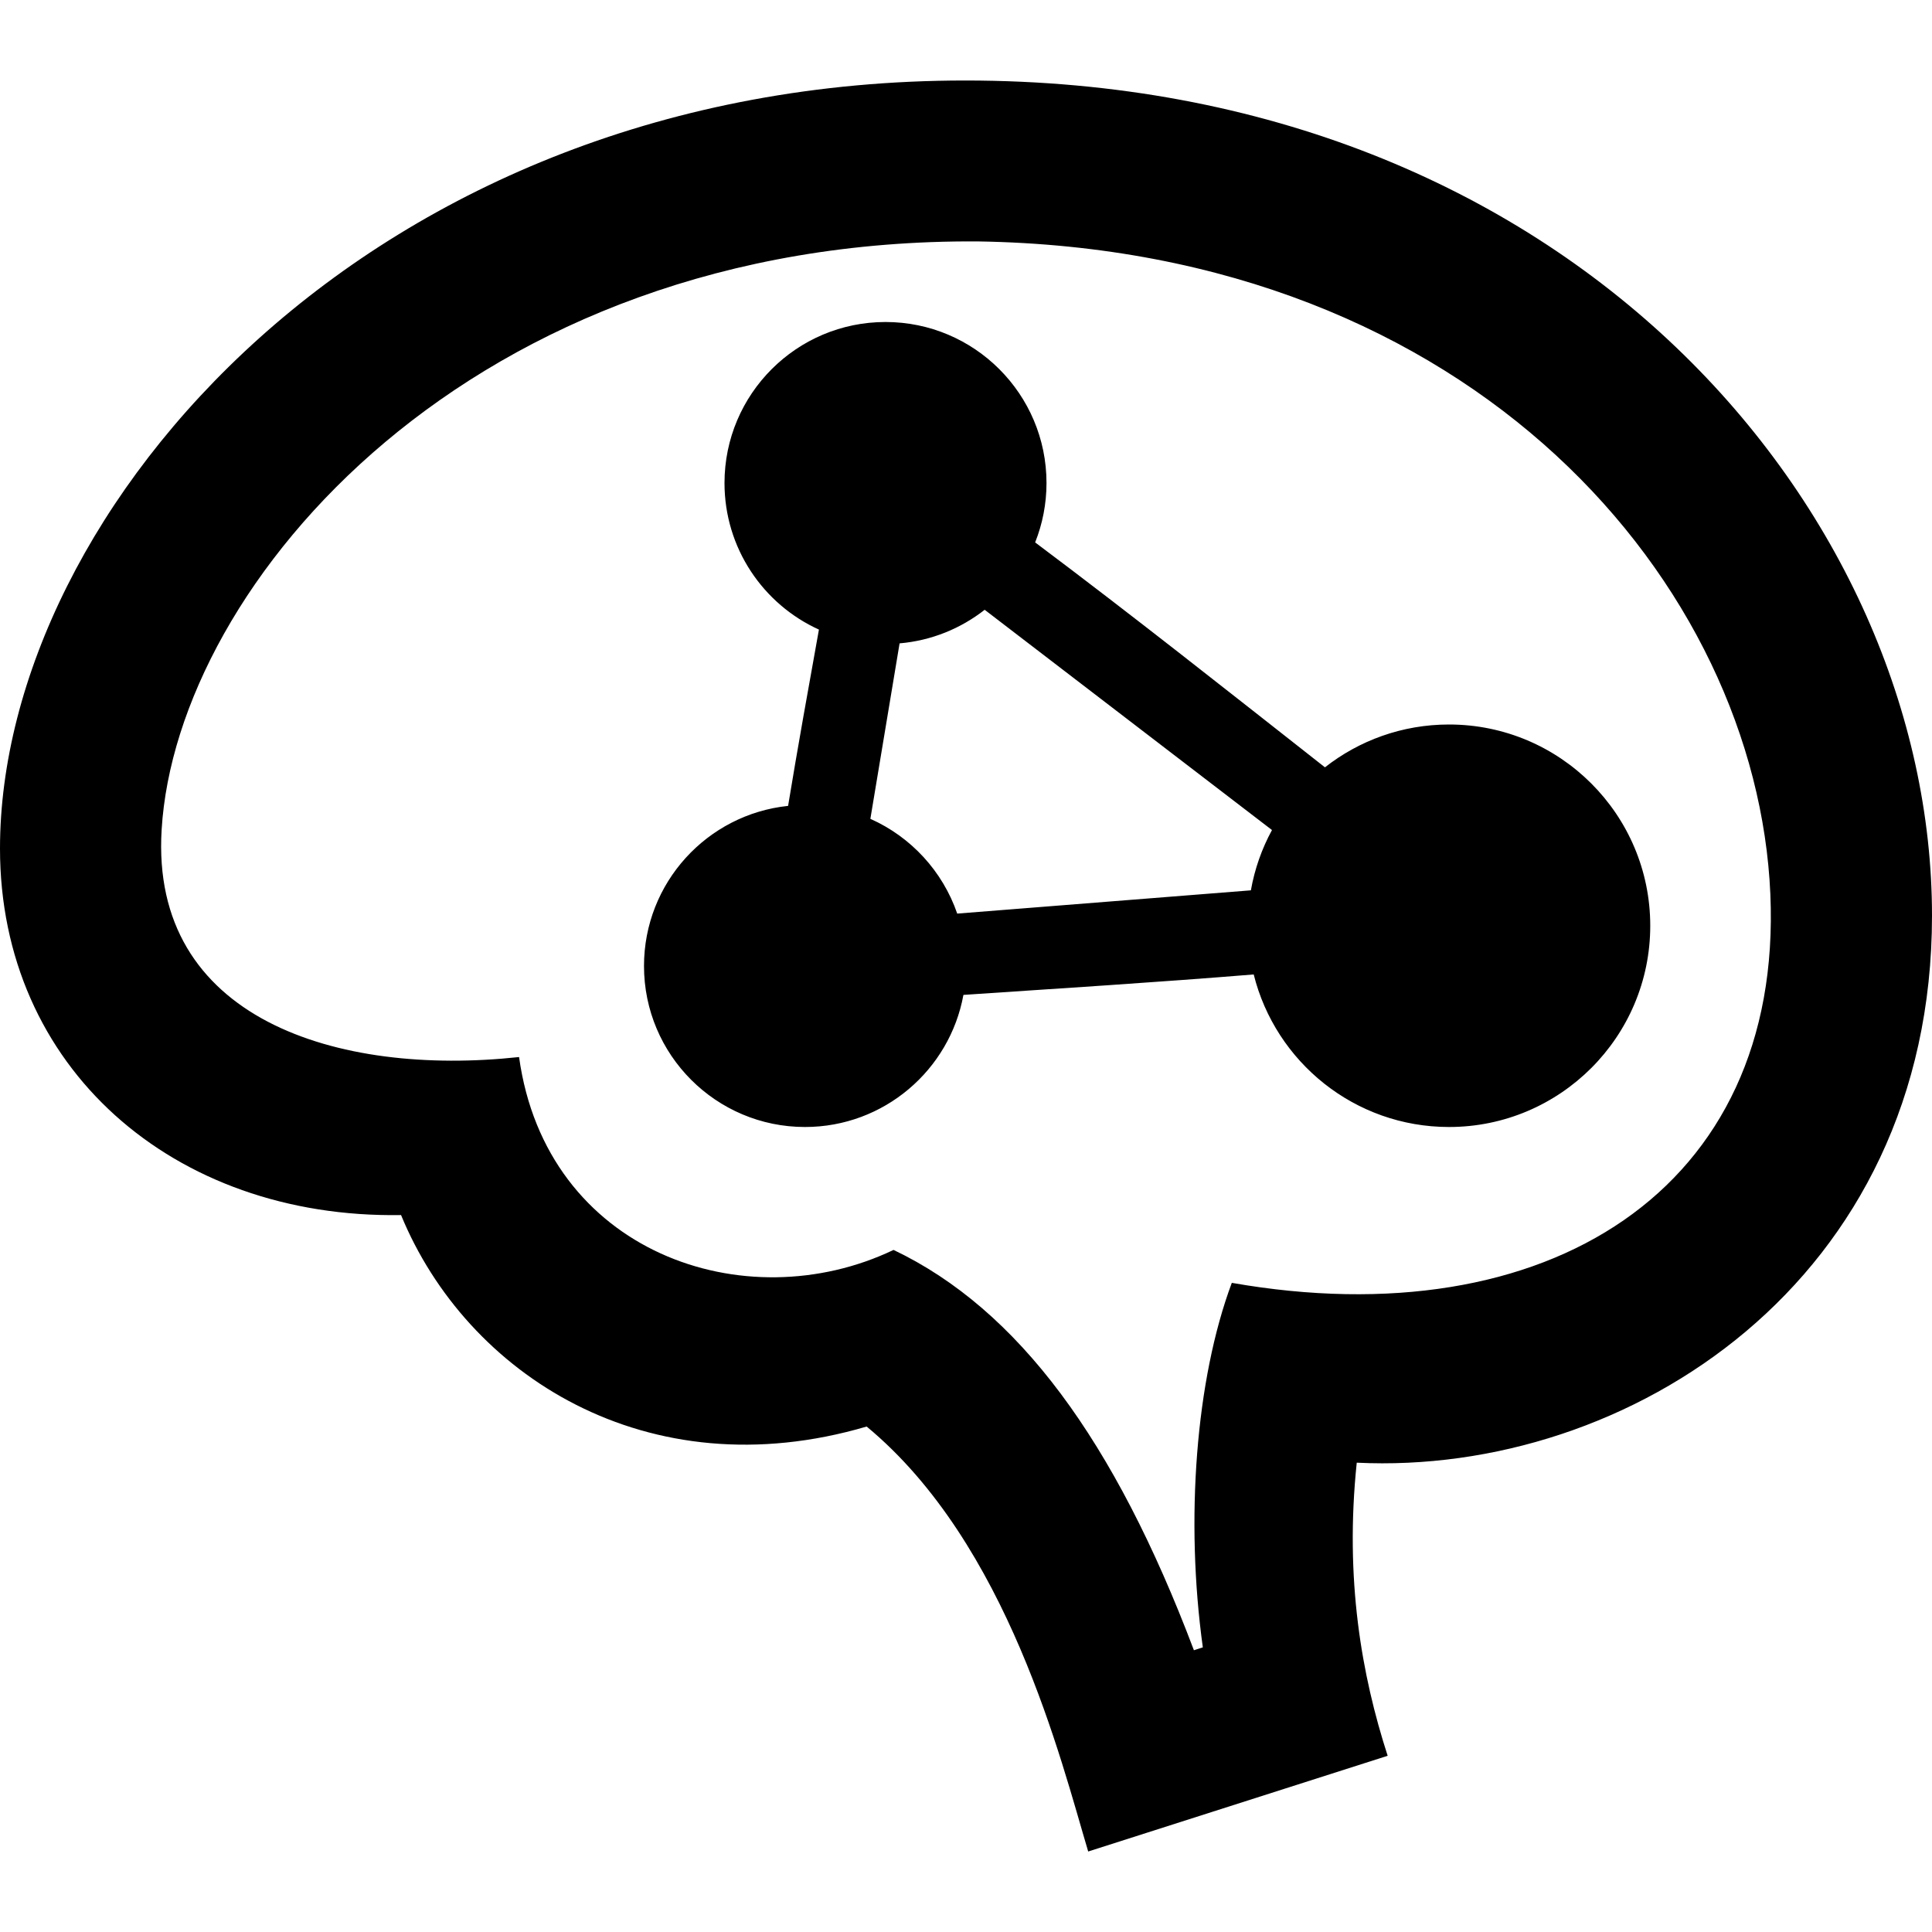
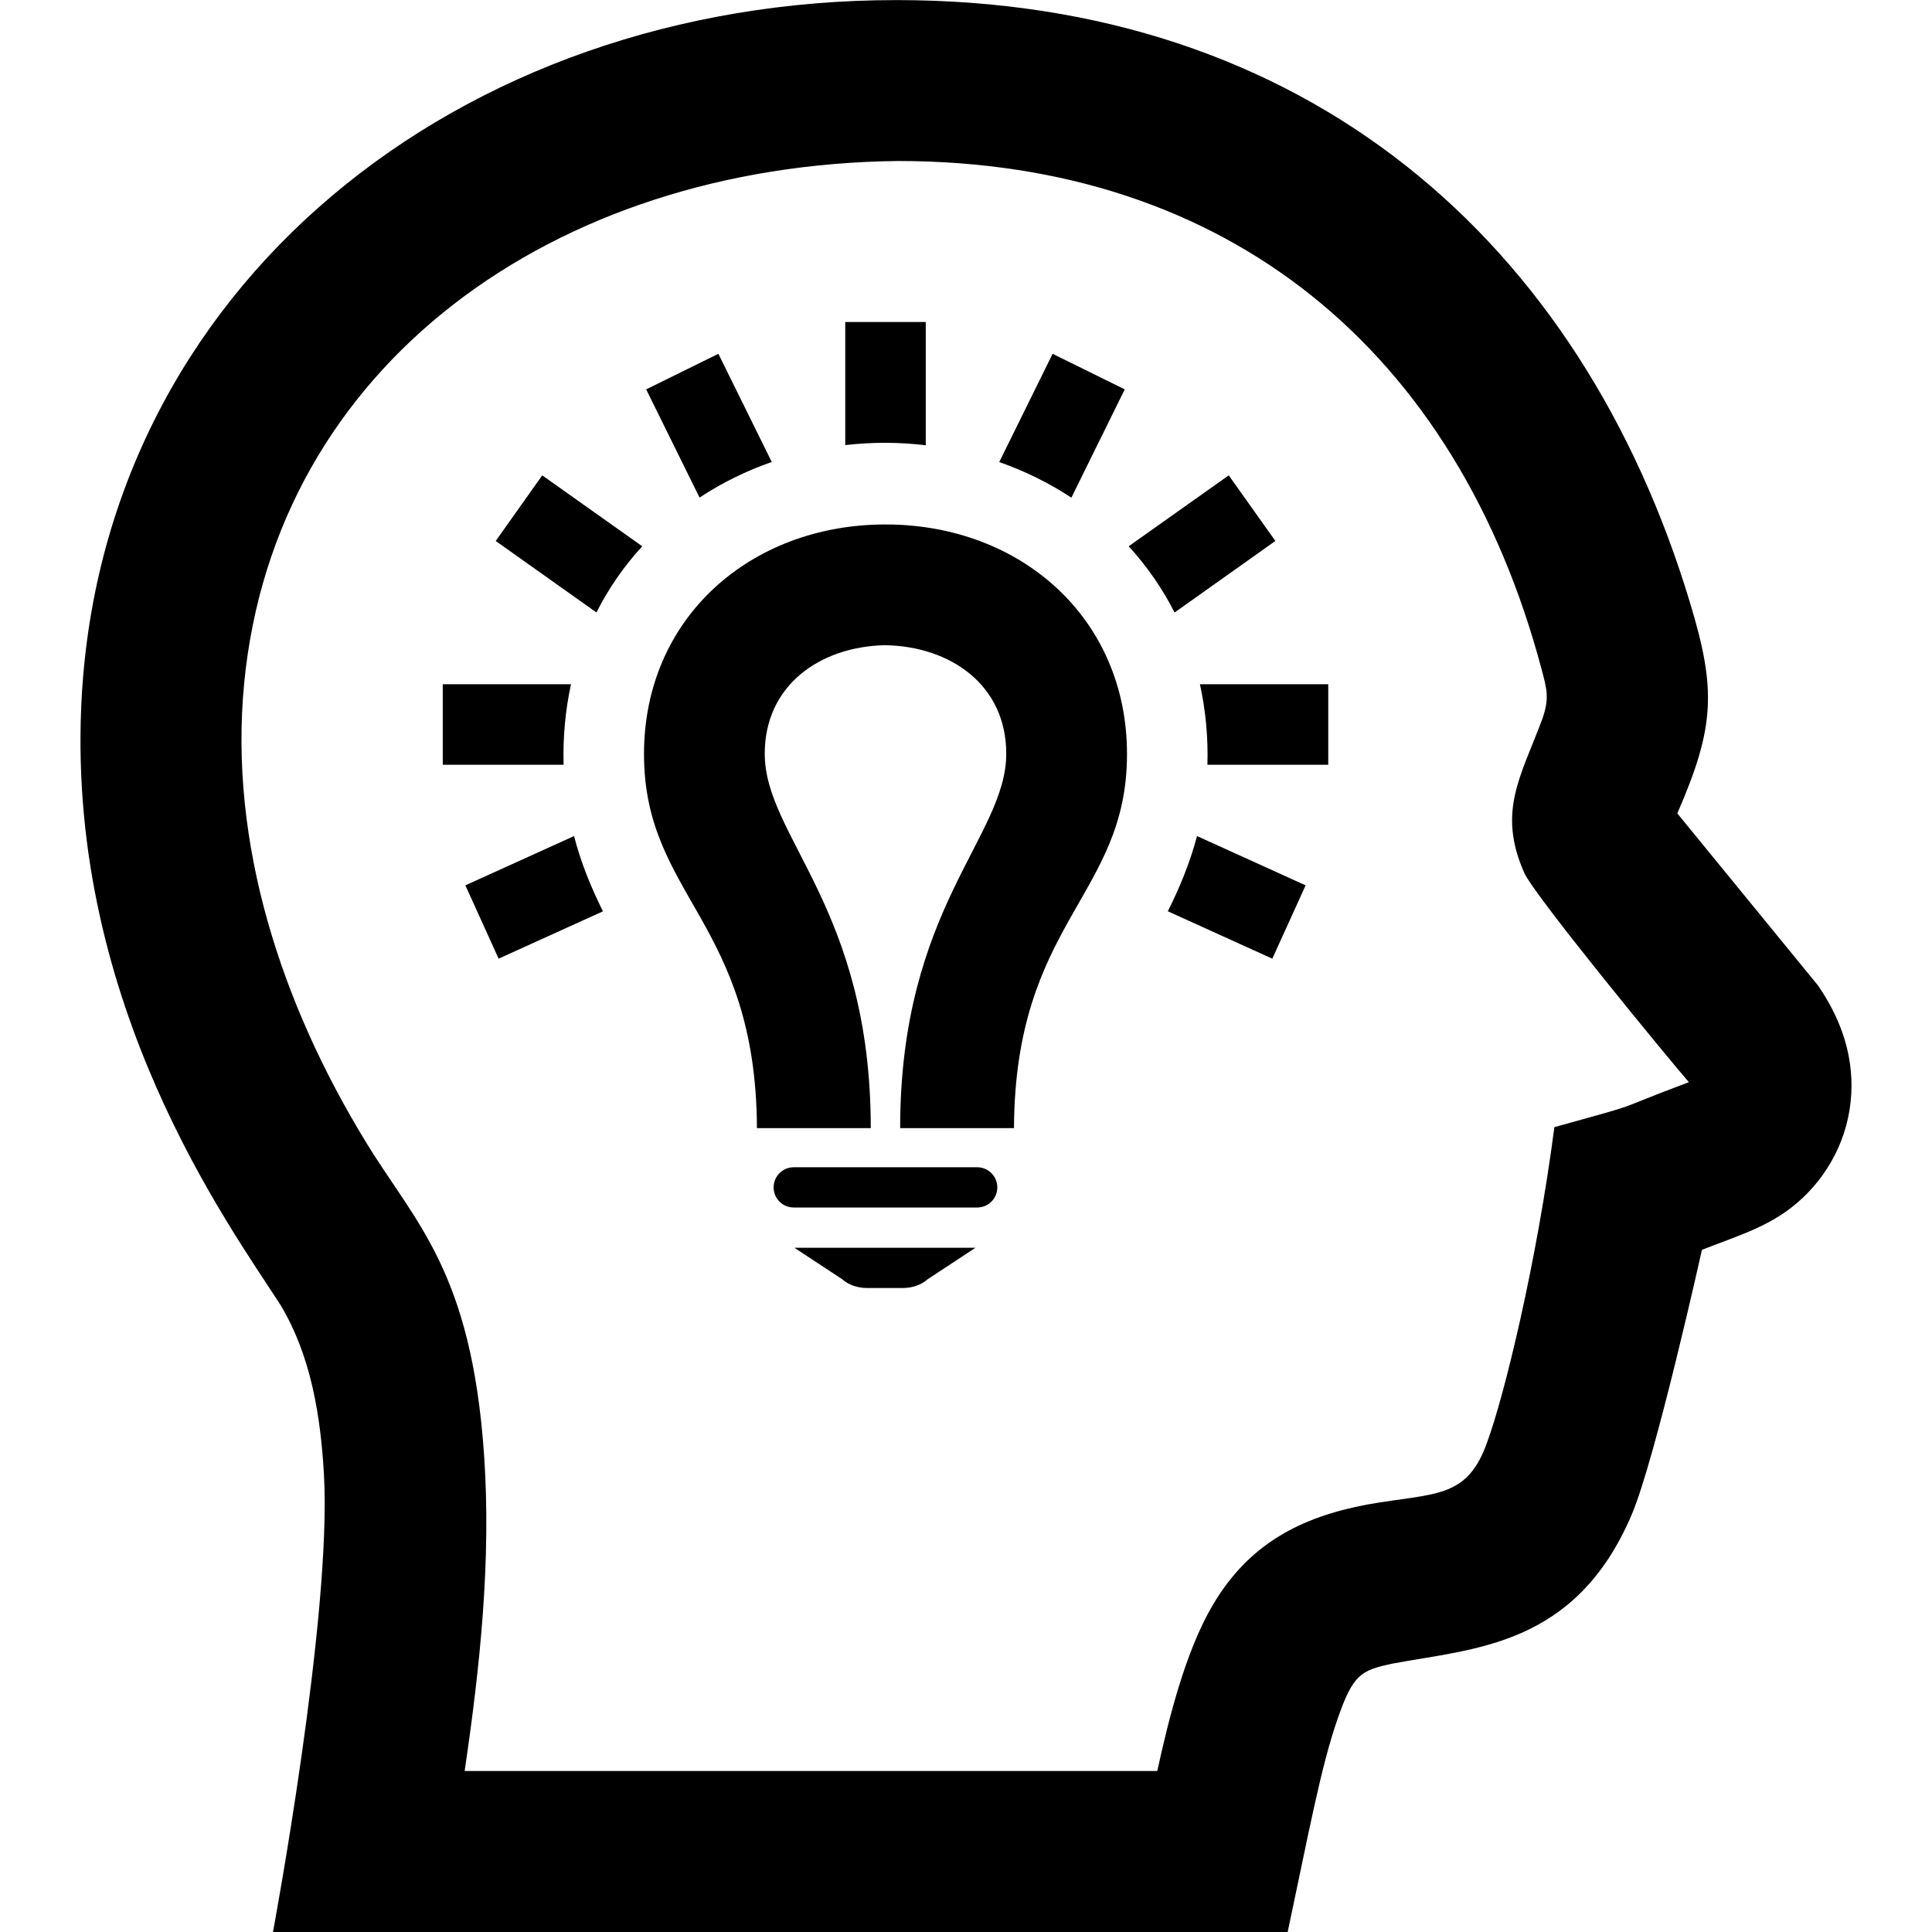
<svg xmlns="http://www.w3.org/2000/svg" width="24" height="24" fill-rule="evenodd" clip-rule="evenodd">
-   <path d="M24 11.374c0 4.55-3.783 6.96-7.146 6.796-.151 1.448.061 2.642.384 3.641l-3.72 1.189c-.338-1.129-.993-3.822-2.752-5.279-2.728.802-4.969-.646-5.784-2.627-2.833.046-4.982-1.836-4.982-4.553 0-4.199 4.604-9.541 11.99-9.541 7.532 0 12.01 5.377 12.01 10.374zm-21.992-1.069c-.145 2.352 2.179 3.07 4.44 2.826.336 2.429 2.806 3.279 4.652 2.396 1.551.74 2.747 2.37 3.729 4.967l.002.006.111-.036c-.219-1.579-.09-3.324.36-4.528 3.907.686 6.849-1.153 6.69-4.828-.166-3.829-3.657-8.011-9.843-8.109-6.302-.041-9.957 4.255-10.141 7.306zm8.165-2.484c-.692-.314-1.173-1.012-1.173-1.821 0-1.104.896-2 2-2s2 .896 2 2c0 .26-.05.509-.141.738 1.215.911 2.405 1.855 3.6 2.794.424-.333.96-.532 1.541-.532 1.38 0 2.5 1.12 2.5 2.5s-1.12 2.5-2.5 2.5c-1.171 0-2.155-.807-2.426-1.895-1.201.098-2.404.173-3.606.254-.17.933-.987 1.641-1.968 1.641-1.104 0-2-.896-2-2 0-1.033.784-1.884 1.79-1.989.12-.731.252-1.46.383-2.19zm2.059-.246c-.296.232-.66.383-1.057.417l-.363 2.18c.504.224.898.651 1.079 1.177l3.648-.289c.047-.267.137-.519.262-.749l-3.569-2.736z" />
+   <path d="M15.996 24h-12.605s.734-3.931.633-5.686c-.041-.724-.161-1.474-.54-2.104-.645-1-2.636-3.72-2.475-7.43.224-5.209 4.693-8.779 10.126-8.779 5.098 0 8.507 3.001 9.858 7.483.328 1.079.311 1.541-.151 2.607l-.006.013 1.751 2.142c.26.381.413.791.413 1.239 0 .547-.233 1.045-.61 1.399-.368.345-.767.452-1.248.642 0 0-.576 2.592-.873 3.291-.7 1.643-1.97 1.659-2.97 1.849-.394.083-.49.133-.681.681-.208.591-.363 1.435-.622 2.653zm-4.842-22c-4.285.048-7.74 2.548-8.121 6.488-.192 1.991.463 3.986 1.516 5.705.611 1 1.305 1.592 1.464 3.875.091 1.313-.05 2.636-.241 3.932h8.604c.141-.645.35-1.485.687-2.057.449-.766 1.097-1.099 1.926-1.254.838-.148 1.238-.059 1.489-.785.212-.579.612-2.221.831-3.902 1.203-.335.612-.161 1.671-.559-.206-.234-1.918-2.314-2.045-2.6-.336-.759-.046-1.19.225-1.913.086-.251.06-.357-.009-.613-1.049-3.949-3.891-6.317-7.997-6.317zm.063 14h-.447c-.117 0-.231-.039-.308-.109l-.594-.391h2.25l-.594.391c-.076.069-.189.109-.307.109zm.922-1h-2.279c-.138 0-.25-.111-.25-.25 0-.138.112-.25.25-.25h2.279c.138 0 .25.112.25.25s-.111.25-.25.25zm-1.322-.986h-1.414c-.013-2.57-1.403-2.878-1.403-4.647 0-1.695 1.327-2.852 3-2.852h.02c1.663.009 2.98 1.163 2.98 2.852 0 1.769-1.391 2.077-1.404 4.647h-1.414c0-2.735 1.318-3.614 1.318-4.651 0-.856-.694-1.333-1.5-1.348h-.019c-.798.022-1.481.499-1.481 1.348 0 1.037 1.317 1.916 1.317 4.651zm4.053-3.628l1.349.612-.414.911-1.298-.589c.151-.3.276-.607.363-.934zm-7.739 0c.086.332.208.63.359.935l-1.296.588-.413-.911 1.35-.612zm9.369-.886h-1.501c.01-.335-.021-.672-.093-1h1.594v1zm-9.499 0h-1.501v-1h1.593c-.071.327-.101.663-.092.998v.002zm7.02-2.714l1.243-.881.579.815-1.252.889c-.147-.291-.336-.566-.57-.823zm-6.043 0c-.23.251-.418.525-.569.822l-1.251-.888.578-.815 1.242.881zm4.435-1.046l.663-1.345.896.442-.663 1.345c-.278-.183-.581-.332-.896-.442zm-2.826-.001c-.316.11-.618.258-.897.442l-.663-1.344.897-.442.663 1.344zm1.913-.208c-.334-.039-.654-.041-1-.002v-1.529h1v1.531z" />
</svg>
